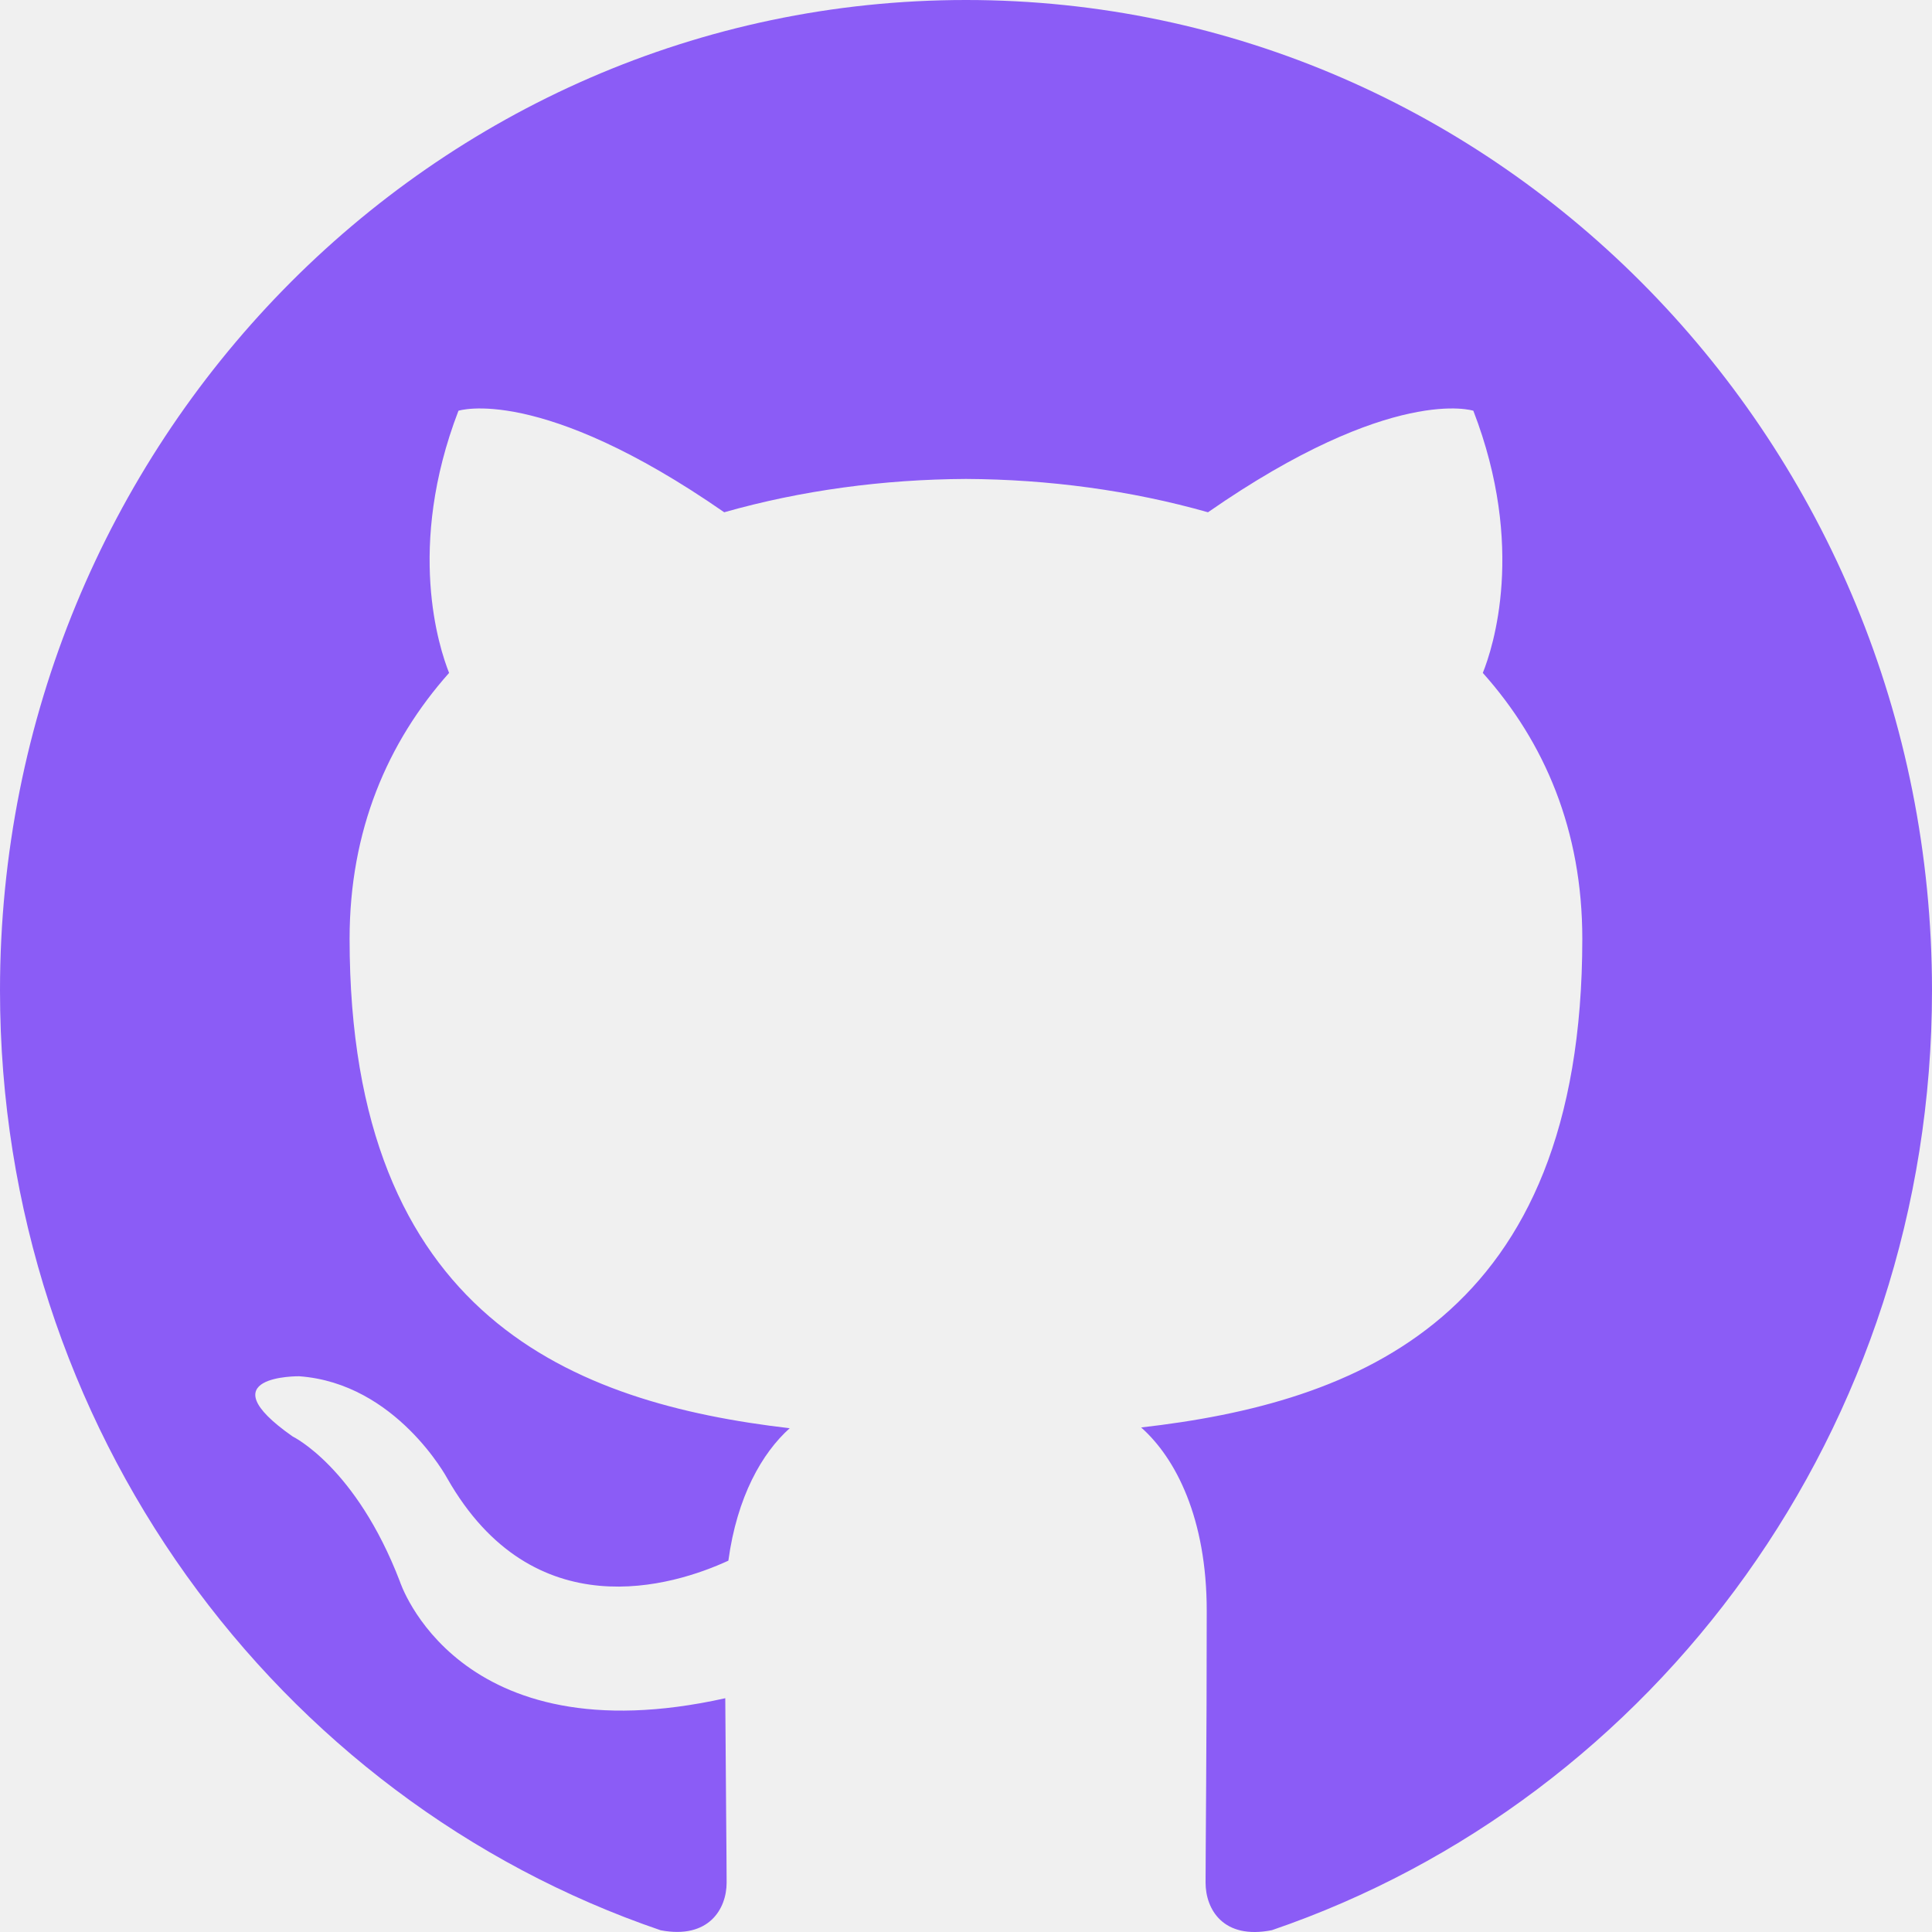
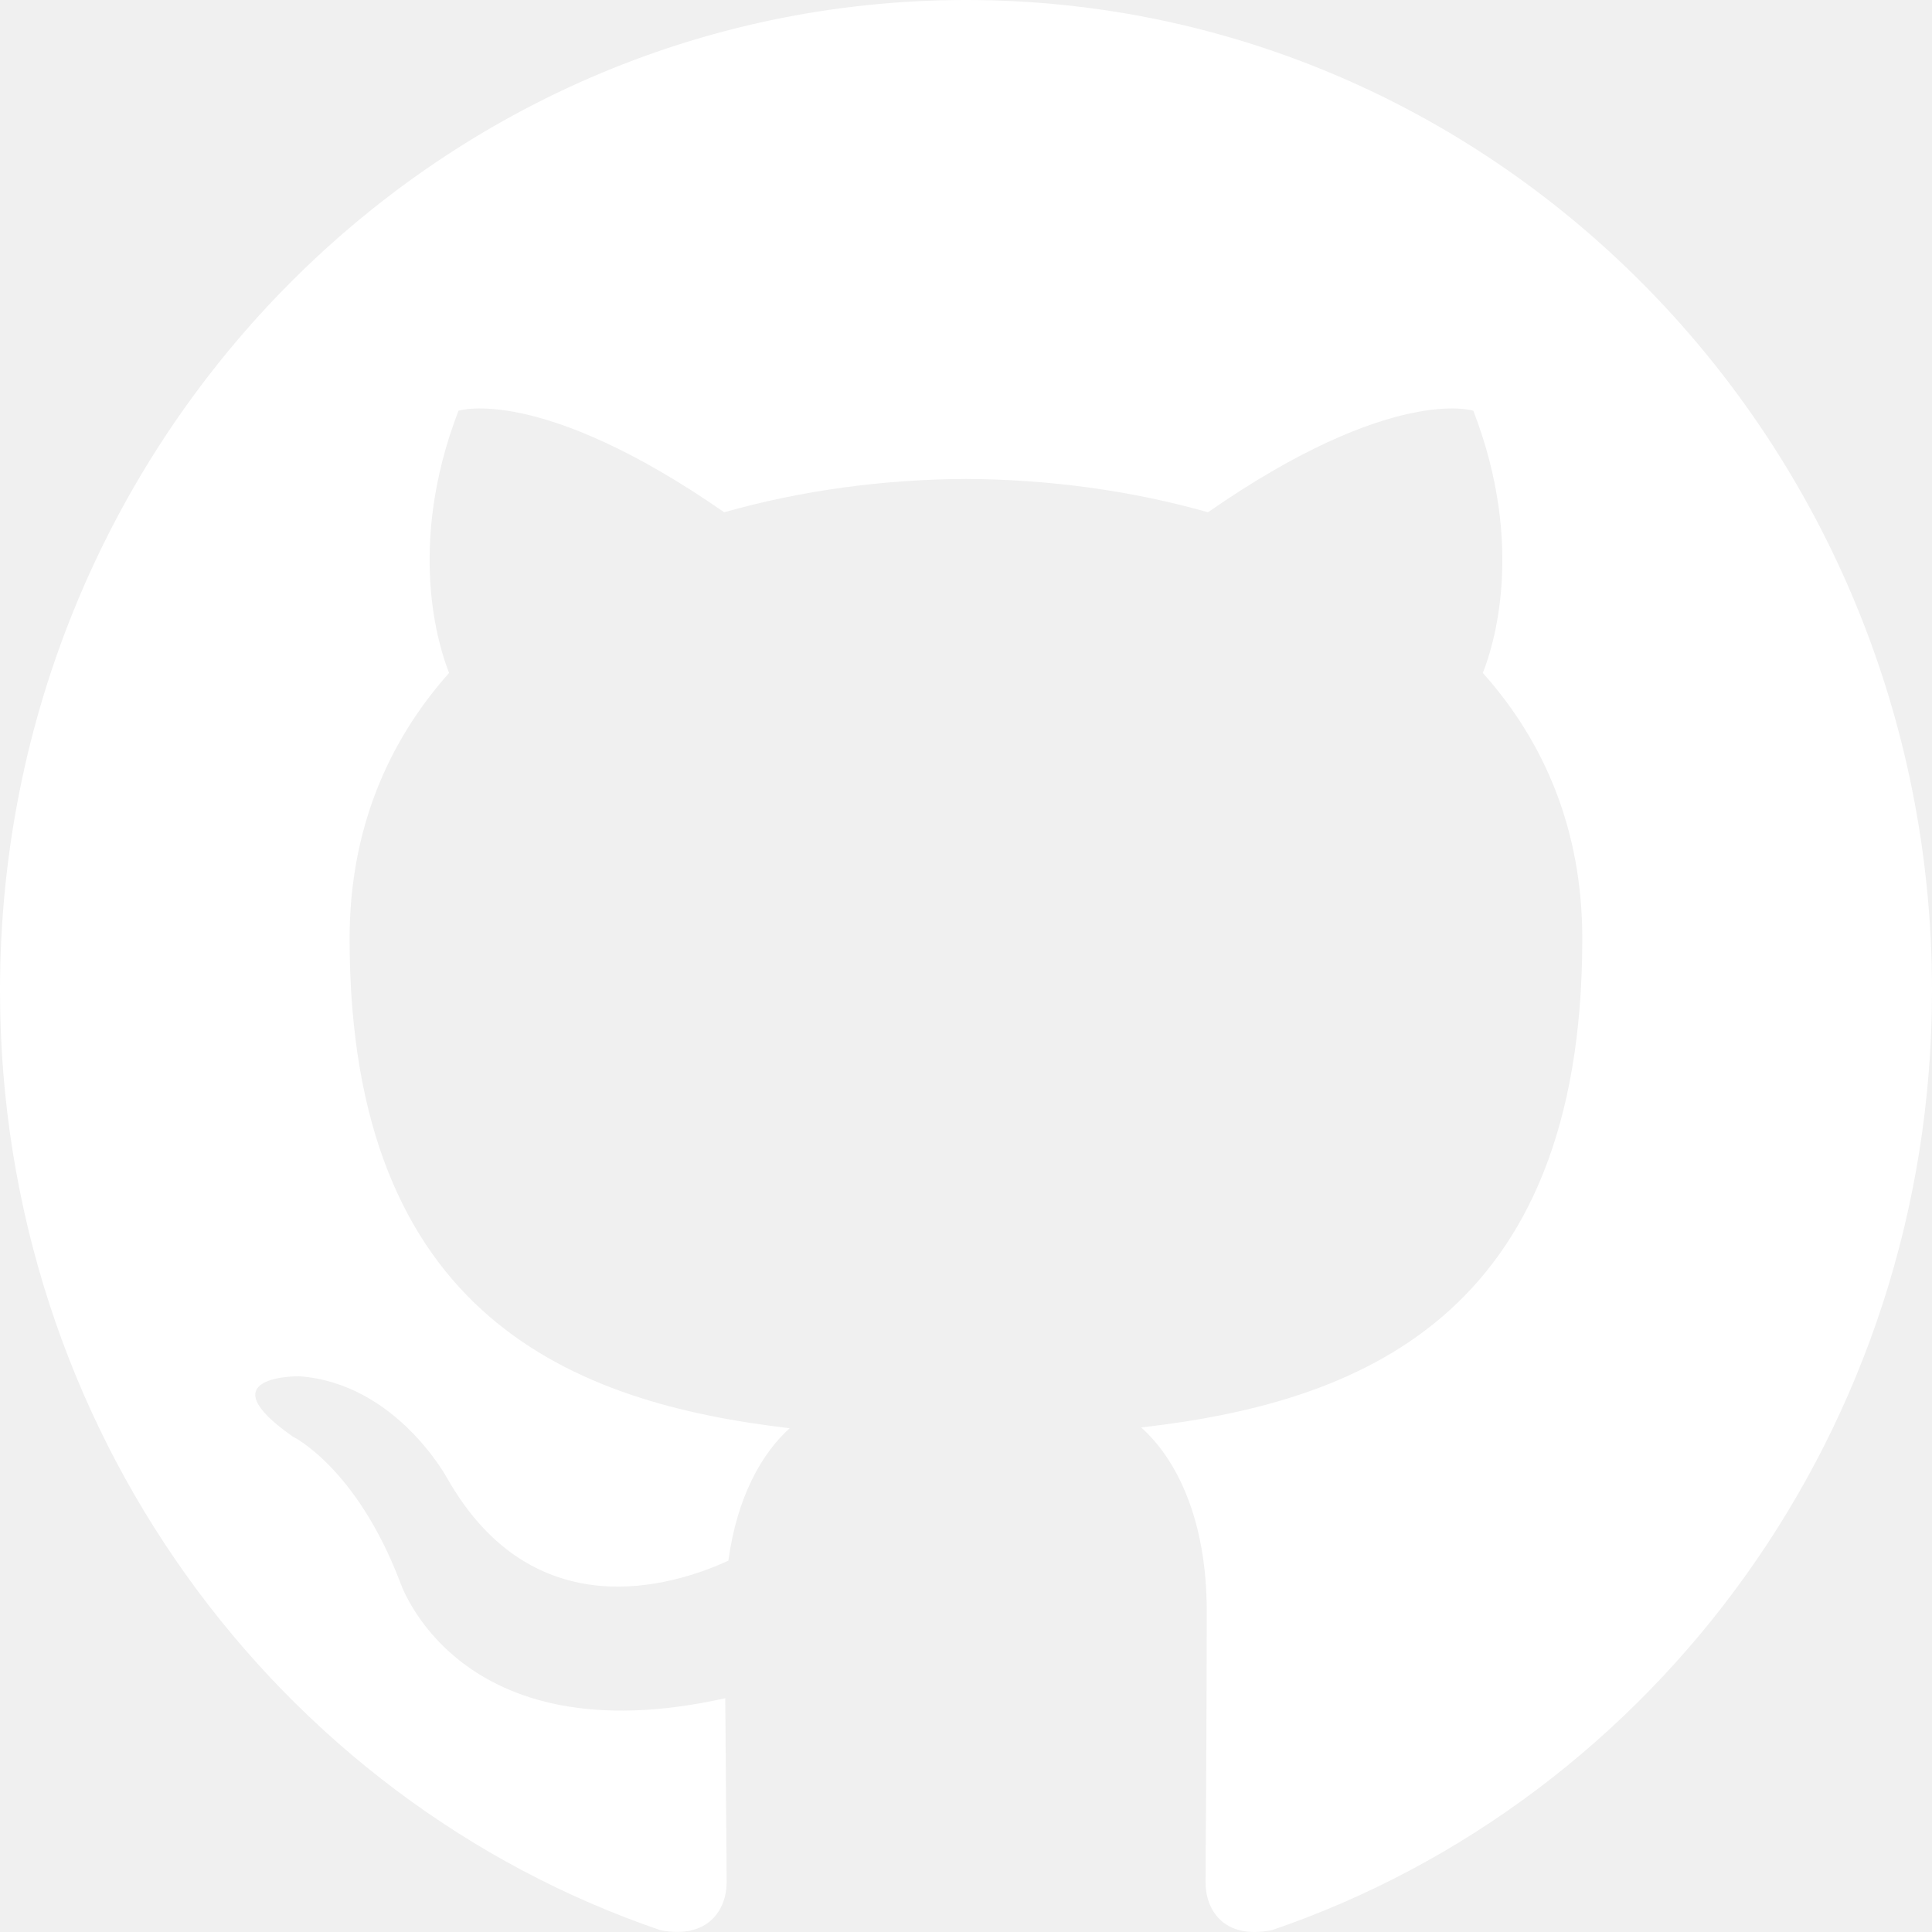
- <svg xmlns="http://www.w3.org/2000/svg" width="800px" height="800px" viewBox="0 0 20 20" version="1.1" fill="#8B5CF6" stroke="#8B5CF6">
+ <svg xmlns="http://www.w3.org/2000/svg" width="800px" height="800px" viewBox="0 0 20 20" version="1.1" fill="#fff" stroke="#fff">
  <g id="SVGRepo_bgCarrier" stroke-width="0" />
  <g id="SVGRepo_tracerCarrier" stroke-linecap="round" stroke-linejoin="round" />
  <g id="SVGRepo_iconCarrier">
    <defs> </defs>
    <g id="Page-1" stroke="none" stroke-width="1" fill="none" fill-rule="evenodd">
-       <g id="Dribbble-Light-Preview" transform="translate(-140, -7559)" fill="#8B5CF6">
+       <g id="Dribbble-Light-Preview" transform="translate(-140, -7559)" fill="#fff">
        <g id="icons" transform="translate(56, 160)">
          <path d="M94,7399 C99.523,7399 104,7403.59 104,7409.253 C104,7413.782 101.138,7417.624 97.167,7418.981 C96.66,7419.082 96.48,7418.762 96.48,7418.489 C96.48,7418.151 96.492,7417.047 96.492,7415.675 C96.492,7414.719 96.172,7414.095 95.813,7413.777 C98.04,7413.523 100.38,7412.656 100.38,7408.718 C100.38,7407.598 99.992,7406.684 99.35,7405.966 C99.454,7405.707 99.797,7404.664 99.252,7403.252 C99.252,7403.252 98.414,7402.977 96.505,7404.303 C95.706,7404.076 94.85,7403.962 94,7403.958 C93.15,7403.962 92.295,7404.076 91.497,7404.303 C89.586,7402.977 88.746,7403.252 88.746,7403.252 C88.203,7404.664 88.546,7405.707 88.649,7405.966 C88.01,7406.684 87.619,7407.598 87.619,7408.718 C87.619,7412.646 89.954,7413.526 92.175,7413.785 C91.889,7414.041 91.63,7414.493 91.54,7415.156 C90.97,7415.418 89.522,7415.871 88.63,7414.304 C88.63,7414.304 88.101,7413.319 87.097,7413.247 C87.097,7413.247 86.122,7413.234 87.029,7413.87 C87.029,7413.87 87.684,7414.185 88.139,7415.37 C88.139,7415.37 88.726,7417.2 91.508,7416.58 C91.513,7417.437 91.522,7418.245 91.522,7418.489 C91.522,7418.76 91.338,7419.077 90.839,7418.982 C86.865,7417.627 84,7413.783 84,7409.253 C84,7403.59 88.478,7399 94,7399" id="github-[#8B5CF6]"> </path>
        </g>
      </g>
    </g>
  </g>
</svg>
